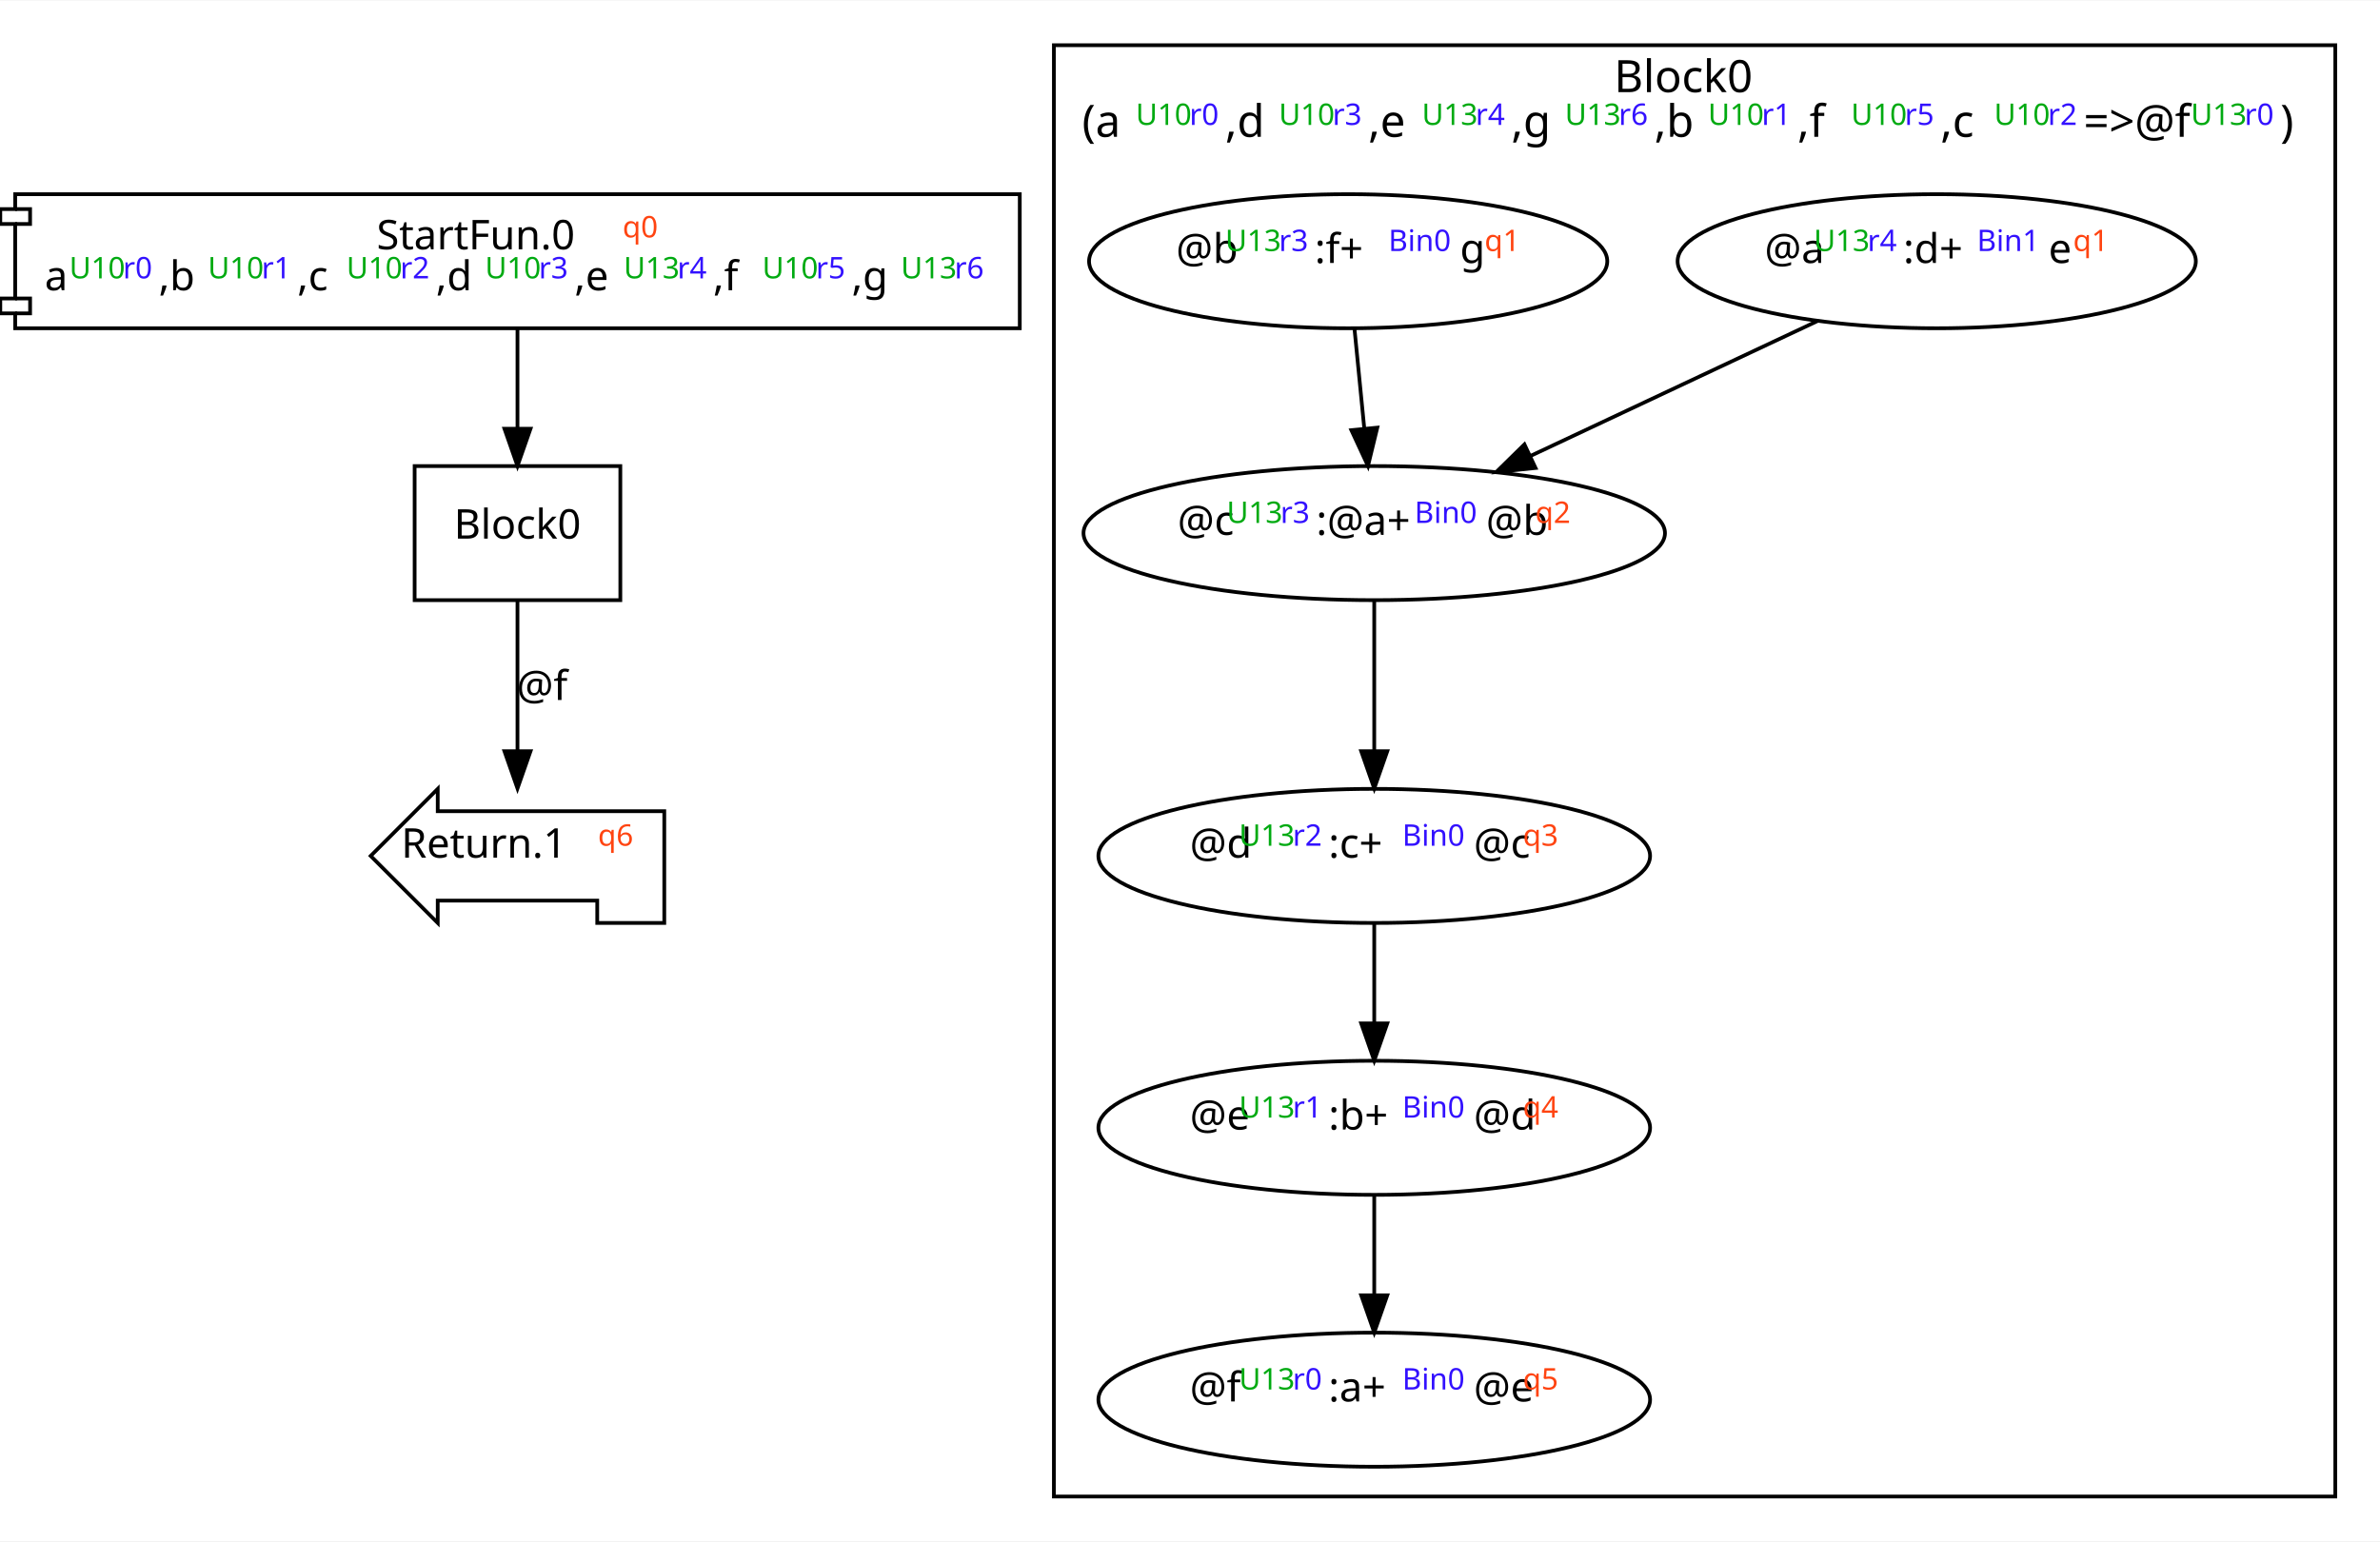
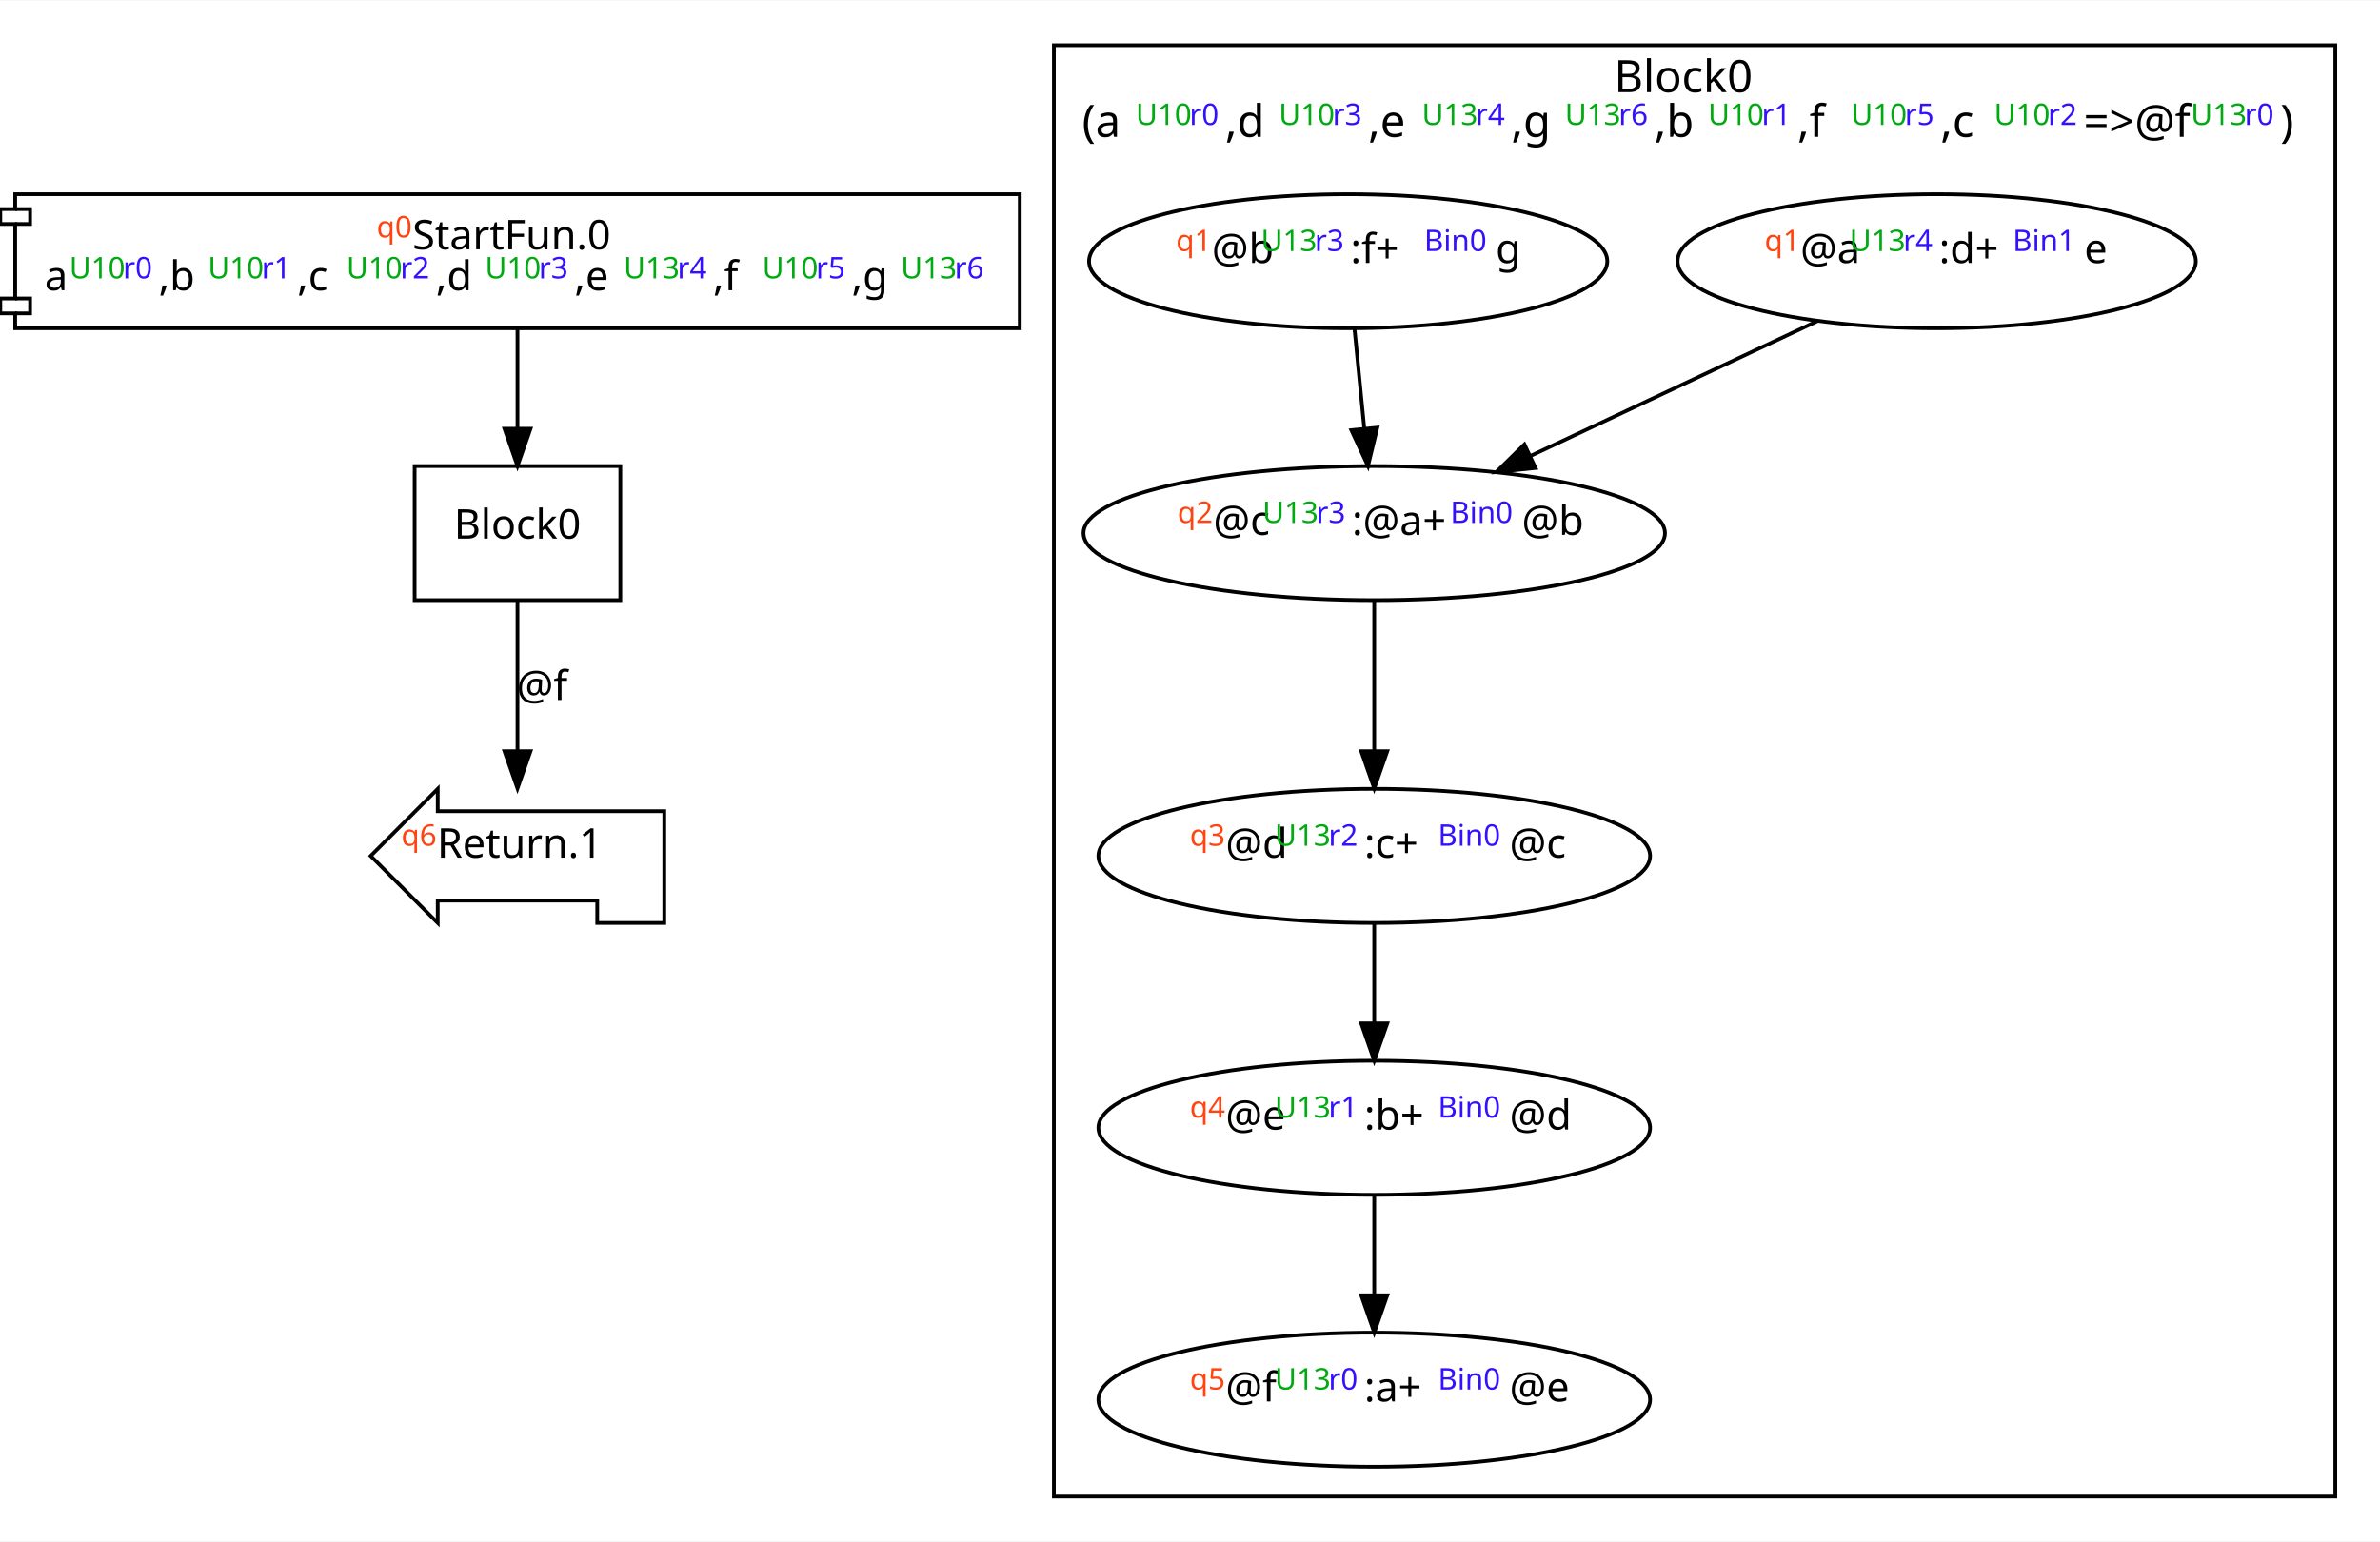
<svg xmlns="http://www.w3.org/2000/svg" width="639pt" height="414pt" viewBox="0.00 0.00 638.92 413.67">
  <g id="graph0" class="graph" transform="scale(1 1) rotate(0) translate(4 409.67)">
    <polygon fill="white" stroke="transparent" points="-4,4 -4,-409.67 634.92,-409.67 634.92,4 -4,4" />
    <g id="clust1" class="cluster">
      <polygon fill="none" stroke="black" points="278.92,-8 278.92,-397.67 622.92,-397.67 622.92,-8 278.92,-8" />
      <text text-anchor="start" x="429.32" y="-385.07" font-family="Monaco" font-size="12.00">Block0</text>
      <text text-anchor="start" x="286.49" y="-373.07" font-family="Monaco" font-size="12.00">(a</text>
      <text text-anchor="start" x="300.9" y="-373.07" font-family="Monaco" baseline-shift="super" font-size="8.00" fill="#00aa11">U10</text>
      <text text-anchor="start" x="315.3" y="-373.07" font-family="Monaco" baseline-shift="super" font-size="8.00" fill="#3311ff">r0</text>
      <text text-anchor="start" x="324.9" y="-373.07" font-family="Monaco" font-size="12.00">,d</text>
      <text text-anchor="start" x="339.3" y="-373.07" font-family="Monaco" baseline-shift="super" font-size="8.00" fill="#00aa11">U10</text>
      <text text-anchor="start" x="353.7" y="-373.07" font-family="Monaco" baseline-shift="super" font-size="8.00" fill="#3311ff">r3</text>
      <text text-anchor="start" x="363.31" y="-373.07" font-family="Monaco" font-size="12.00">,e</text>
      <text text-anchor="start" x="377.71" y="-373.07" font-family="Monaco" baseline-shift="super" font-size="8.00" fill="#00aa11">U13</text>
      <text text-anchor="start" x="392.11" y="-373.07" font-family="Monaco" baseline-shift="super" font-size="8.00" fill="#3311ff">r4</text>
      <text text-anchor="start" x="401.71" y="-373.07" font-family="Monaco" font-size="12.00">,g</text>
      <text text-anchor="start" x="416.11" y="-373.07" font-family="Monaco" baseline-shift="super" font-size="8.00" fill="#00aa11">U13</text>
      <text text-anchor="start" x="430.52" y="-373.07" font-family="Monaco" baseline-shift="super" font-size="8.00" fill="#3311ff">r6</text>
      <text text-anchor="start" x="440.12" y="-373.07" font-family="Monaco" font-size="12.00">,b</text>
      <text text-anchor="start" x="454.52" y="-373.07" font-family="Monaco" baseline-shift="super" font-size="8.00" fill="#00aa11">U10</text>
      <text text-anchor="start" x="468.92" y="-373.07" font-family="Monaco" baseline-shift="super" font-size="8.00" fill="#3311ff">r1</text>
      <text text-anchor="start" x="478.53" y="-373.07" font-family="Monaco" font-size="12.00">,f</text>
      <text text-anchor="start" x="492.93" y="-373.07" font-family="Monaco" baseline-shift="super" font-size="8.00" fill="#00aa11">U10</text>
      <text text-anchor="start" x="507.33" y="-373.07" font-family="Monaco" baseline-shift="super" font-size="8.00" fill="#3311ff">r5</text>
      <text text-anchor="start" x="516.93" y="-373.07" font-family="Monaco" font-size="12.00">,c</text>
      <text text-anchor="start" x="531.33" y="-373.07" font-family="Monaco" baseline-shift="super" font-size="8.00" fill="#00aa11">U10</text>
      <text text-anchor="start" x="545.74" y="-373.07" font-family="Monaco" baseline-shift="super" font-size="8.00" fill="#3311ff">r2</text>
      <text text-anchor="start" x="555.34" y="-373.07" font-family="Monaco" font-size="12.00">=&gt;@f</text>
      <text text-anchor="start" x="584.14" y="-373.07" font-family="Monaco" baseline-shift="super" font-size="8.00" fill="#00aa11">U13</text>
      <text text-anchor="start" x="598.54" y="-373.07" font-family="Monaco" baseline-shift="super" font-size="8.00" fill="#3311ff">r0</text>
      <text text-anchor="start" x="608.15" y="-373.07" font-family="Monaco" font-size="12.00">)</text>
    </g>
    <g id="node1" class="node">
      <polygon fill="none" stroke="black" points="269.76,-357.67 0.08,-357.67 0.08,-353.67 -3.92,-353.67 -3.92,-349.67 0.08,-349.67 0.08,-329.67 -3.92,-329.67 -3.92,-325.67 0.08,-325.67 0.08,-321.67 269.76,-321.67 269.76,-357.67" />
      <polyline fill="none" stroke="black" points="0.08,-353.67 4.08,-353.67 4.08,-349.67 0.08,-349.67 " />
      <polyline fill="none" stroke="black" points="0.08,-329.67 4.08,-329.67 4.08,-325.67 0.08,-325.67 " />
-       <text text-anchor="start" x="97.11" y="-342.87" font-family="Monaco" font-size="11.00">StartFun.0</text>
-       <text text-anchor="start" x="163.13" y="-342.87" font-family="Monaco" baseline-shift="super" font-size="8.00" fill="#ff4411">q0</text>
+       <text text-anchor="start" x="97.11" y="-342.87" font-family="Monaco" baseline-shift="super" font-size="8.00" fill="#ff4411">q0</text>
+       <text text-anchor="start" x="106.72" y="-342.87" font-family="Monaco" font-size="11.00">StartFun.0</text>
      <text text-anchor="start" x="8" y="-331.87" font-family="Monaco" font-size="11.00">a</text>
      <text text-anchor="start" x="14.6" y="-331.87" font-family="Monaco" baseline-shift="super" font-size="8.00" fill="#00aa11">U10</text>
      <text text-anchor="start" x="29" y="-331.87" font-family="Monaco" baseline-shift="super" font-size="8.00" fill="#3311ff">r0</text>
      <text text-anchor="start" x="38.6" y="-331.87" font-family="Monaco" font-size="11.00">,b</text>
      <text text-anchor="start" x="51.81" y="-331.87" font-family="Monaco" baseline-shift="super" font-size="8.00" fill="#00aa11">U10</text>
      <text text-anchor="start" x="66.21" y="-331.87" font-family="Monaco" baseline-shift="super" font-size="8.00" fill="#3311ff">r1</text>
      <text text-anchor="start" x="75.81" y="-331.87" font-family="Monaco" font-size="11.00">,c</text>
      <text text-anchor="start" x="89.01" y="-331.87" font-family="Monaco" baseline-shift="super" font-size="8.00" fill="#00aa11">U10</text>
      <text text-anchor="start" x="103.42" y="-331.87" font-family="Monaco" baseline-shift="super" font-size="8.00" fill="#3311ff">r2</text>
      <text text-anchor="start" x="113.02" y="-331.87" font-family="Monaco" font-size="11.00">,d</text>
      <text text-anchor="start" x="126.22" y="-331.87" font-family="Monaco" baseline-shift="super" font-size="8.00" fill="#00aa11">U10</text>
      <text text-anchor="start" x="140.62" y="-331.87" font-family="Monaco" baseline-shift="super" font-size="8.00" fill="#3311ff">r3</text>
      <text text-anchor="start" x="150.22" y="-331.87" font-family="Monaco" font-size="11.00">,e</text>
      <text text-anchor="start" x="163.43" y="-331.87" font-family="Monaco" baseline-shift="super" font-size="8.00" fill="#00aa11">U13</text>
      <text text-anchor="start" x="177.83" y="-331.87" font-family="Monaco" baseline-shift="super" font-size="8.00" fill="#3311ff">r4</text>
      <text text-anchor="start" x="187.43" y="-331.87" font-family="Monaco" font-size="11.00">,f</text>
      <text text-anchor="start" x="200.63" y="-331.87" font-family="Monaco" baseline-shift="super" font-size="8.00" fill="#00aa11">U10</text>
      <text text-anchor="start" x="215.03" y="-331.87" font-family="Monaco" baseline-shift="super" font-size="8.00" fill="#3311ff">r5</text>
      <text text-anchor="start" x="224.64" y="-331.87" font-family="Monaco" font-size="11.00">,g</text>
      <text text-anchor="start" x="237.84" y="-331.87" font-family="Monaco" baseline-shift="super" font-size="8.00" fill="#00aa11">U13</text>
      <text text-anchor="start" x="252.24" y="-331.87" font-family="Monaco" baseline-shift="super" font-size="8.00" fill="#3311ff">r6</text>
    </g>
    <g id="node2" class="node">
      <polygon fill="none" stroke="black" points="162.53,-284.67 107.31,-284.67 107.31,-248.67 162.53,-248.67 162.53,-284.67" />
      <text text-anchor="middle" x="134.92" y="-265.2" font-family="Monaco" font-size="11.00">Block0</text>
    </g>
    <g id="edge1" class="edge">
      <path fill="none" stroke="black" d="M134.92,-321.48C134.92,-313.46 134.92,-303.72 134.92,-294.74" />
      <polygon fill="black" stroke="black" points="138.42,-294.7 134.92,-284.7 131.42,-294.7 138.42,-294.7" />
    </g>
    <g id="node3" class="node">
      <polygon fill="none" stroke="black" points="174.33,-192 113.51,-192 113.51,-198 95.51,-180 113.51,-162 113.51,-168 156.33,-168 156.33,-162 174.33,-162 174.33,-192" />
-       <text text-anchor="start" x="103.72" y="-179.53" font-family="Monaco" font-size="11.00">Return.1</text>
-       <text text-anchor="start" x="156.52" y="-179.53" font-family="Monaco" baseline-shift="super" font-size="8.00" fill="#ff4411">q6</text>
+       <text text-anchor="start" x="103.72" y="-179.53" font-family="Monaco" baseline-shift="super" font-size="8.00" fill="#ff4411">q6</text>
+       <text text-anchor="start" x="113.32" y="-179.53" font-family="Monaco" font-size="11.00">Return.1</text>
    </g>
    <g id="edge2" class="edge">
      <path fill="none" stroke="black" d="M134.92,-248.53C134.92,-236.94 134.92,-221.39 134.92,-208.13" />
      <polygon fill="black" stroke="black" points="138.42,-208.11 134.92,-198.11 131.42,-208.11 138.42,-208.11" />
      <text text-anchor="middle" x="141.52" y="-221.87" font-family="Monaco" font-size="11.00">@f</text>
    </g>
    <g id="node4" class="node">
      <ellipse fill="none" stroke="black" cx="515.92" cy="-339.67" rx="69.56" ry="18" />
-       <text text-anchor="start" x="469.71" y="-339.2" font-family="Monaco" font-size="11.00">@a</text>
-       <text text-anchor="start" x="482.92" y="-339.2" font-family="Monaco" baseline-shift="super" font-size="8.00" fill="#00aa11">U13</text>
-       <text text-anchor="start" x="497.32" y="-339.2" font-family="Monaco" baseline-shift="super" font-size="8.00" fill="#3311ff">r4</text>
-       <text text-anchor="start" x="506.92" y="-339.2" font-family="Monaco" font-size="11.00">:d+</text>
-       <text text-anchor="start" x="526.72" y="-339.2" font-family="Monaco" baseline-shift="super" font-size="8.00" fill="#3311ff">Bin1</text>
-       <text text-anchor="start" x="545.93" y="-339.2" font-family="Monaco" font-size="11.00">e</text>
-       <text text-anchor="start" x="552.53" y="-339.2" font-family="Monaco" baseline-shift="super" font-size="8.00" fill="#ff4411">q1</text>
+       <text text-anchor="start" x="469.71" y="-339.2" font-family="Monaco" baseline-shift="super" font-size="8.00" fill="#ff4411">q1</text>
+       <text text-anchor="start" x="479.31" y="-339.2" font-family="Monaco" font-size="11.00">@a</text>
+       <text text-anchor="start" x="492.52" y="-339.2" font-family="Monaco" baseline-shift="super" font-size="8.00" fill="#00aa11">U13</text>
+       <text text-anchor="start" x="506.92" y="-339.2" font-family="Monaco" baseline-shift="super" font-size="8.00" fill="#3311ff">r4</text>
+       <text text-anchor="start" x="516.52" y="-339.2" font-family="Monaco" font-size="11.00">:d+</text>
+       <text text-anchor="start" x="536.32" y="-339.2" font-family="Monaco" baseline-shift="super" font-size="8.00" fill="#3311ff">Bin1</text>
+       <text text-anchor="start" x="555.53" y="-339.2" font-family="Monaco" font-size="11.00">e</text>
    </g>
    <g id="node7" class="node">
      <ellipse fill="none" stroke="black" cx="364.92" cy="-266.67" rx="78.05" ry="18" />
-       <text text-anchor="start" x="312.11" y="-266.2" font-family="Monaco" font-size="11.00">@c</text>
-       <text text-anchor="start" x="325.31" y="-266.2" font-family="Monaco" baseline-shift="super" font-size="8.00" fill="#00aa11">U13</text>
-       <text text-anchor="start" x="339.72" y="-266.2" font-family="Monaco" baseline-shift="super" font-size="8.00" fill="#3311ff">r3</text>
-       <text text-anchor="start" x="349.32" y="-266.2" font-family="Monaco" font-size="11.00">:@a+</text>
-       <text text-anchor="start" x="375.72" y="-266.2" font-family="Monaco" baseline-shift="super" font-size="8.00" fill="#3311ff">Bin0</text>
-       <text text-anchor="start" x="394.93" y="-266.2" font-family="Monaco" font-size="11.00">@b</text>
-       <text text-anchor="start" x="408.13" y="-266.2" font-family="Monaco" baseline-shift="super" font-size="8.00" fill="#ff4411">q2</text>
+       <text text-anchor="start" x="312.11" y="-266.2" font-family="Monaco" baseline-shift="super" font-size="8.00" fill="#ff4411">q2</text>
+       <text text-anchor="start" x="321.71" y="-266.2" font-family="Monaco" font-size="11.00">@c</text>
+       <text text-anchor="start" x="334.92" y="-266.2" font-family="Monaco" baseline-shift="super" font-size="8.00" fill="#00aa11">U13</text>
+       <text text-anchor="start" x="349.32" y="-266.2" font-family="Monaco" baseline-shift="super" font-size="8.00" fill="#3311ff">r3</text>
+       <text text-anchor="start" x="358.92" y="-266.2" font-family="Monaco" font-size="11.00">:@a+</text>
+       <text text-anchor="start" x="385.32" y="-266.2" font-family="Monaco" baseline-shift="super" font-size="8.00" fill="#3311ff">Bin0</text>
+       <text text-anchor="start" x="404.53" y="-266.2" font-family="Monaco" font-size="11.00">@b</text>
    </g>
    <g id="edge3" class="edge">
      <path fill="none" stroke="black" d="M483.9,-323.61C461.5,-313.08 431.37,-298.91 407.03,-287.47" />
      <polygon fill="black" stroke="black" points="408.22,-284.16 397.68,-283.07 405.24,-290.49 408.22,-284.16" />
    </g>
    <g id="node5" class="node">
      <ellipse fill="none" stroke="black" cx="364.92" cy="-34" rx="74.05" ry="18" />
-       <text text-anchor="start" x="315.41" y="-33.53" font-family="Monaco" font-size="11.00">@f</text>
-       <text text-anchor="start" x="328.61" y="-33.53" font-family="Monaco" baseline-shift="super" font-size="8.00" fill="#00aa11">U13</text>
-       <text text-anchor="start" x="343.02" y="-33.53" font-family="Monaco" baseline-shift="super" font-size="8.00" fill="#3311ff">r0</text>
-       <text text-anchor="start" x="352.62" y="-33.53" font-family="Monaco" font-size="11.00">:a+</text>
-       <text text-anchor="start" x="372.42" y="-33.53" font-family="Monaco" baseline-shift="super" font-size="8.00" fill="#3311ff">Bin0</text>
-       <text text-anchor="start" x="391.62" y="-33.53" font-family="Monaco" font-size="11.00">@e</text>
-       <text text-anchor="start" x="404.83" y="-33.53" font-family="Monaco" baseline-shift="super" font-size="8.00" fill="#ff4411">q5</text>
+       <text text-anchor="start" x="315.41" y="-33.53" font-family="Monaco" baseline-shift="super" font-size="8.00" fill="#ff4411">q5</text>
+       <text text-anchor="start" x="325.01" y="-33.53" font-family="Monaco" font-size="11.00">@f</text>
+       <text text-anchor="start" x="338.22" y="-33.53" font-family="Monaco" baseline-shift="super" font-size="8.00" fill="#00aa11">U13</text>
+       <text text-anchor="start" x="352.62" y="-33.53" font-family="Monaco" baseline-shift="super" font-size="8.00" fill="#3311ff">r0</text>
+       <text text-anchor="start" x="362.22" y="-33.53" font-family="Monaco" font-size="11.00">:a+</text>
+       <text text-anchor="start" x="382.02" y="-33.53" font-family="Monaco" baseline-shift="super" font-size="8.00" fill="#3311ff">Bin0</text>
+       <text text-anchor="start" x="401.23" y="-33.53" font-family="Monaco" font-size="11.00">@e</text>
    </g>
    <g id="node6" class="node">
      <ellipse fill="none" stroke="black" cx="357.92" cy="-339.67" rx="69.56" ry="18" />
-       <text text-anchor="start" x="311.71" y="-339.2" font-family="Monaco" font-size="11.00">@b</text>
-       <text text-anchor="start" x="324.92" y="-339.2" font-family="Monaco" baseline-shift="super" font-size="8.00" fill="#00aa11">U13</text>
-       <text text-anchor="start" x="339.32" y="-339.2" font-family="Monaco" baseline-shift="super" font-size="8.00" fill="#3311ff">r3</text>
-       <text text-anchor="start" x="348.92" y="-339.2" font-family="Monaco" font-size="11.00">:f+</text>
-       <text text-anchor="start" x="368.72" y="-339.2" font-family="Monaco" baseline-shift="super" font-size="8.00" fill="#3311ff">Bin0</text>
-       <text text-anchor="start" x="387.93" y="-339.2" font-family="Monaco" font-size="11.00">g</text>
-       <text text-anchor="start" x="394.53" y="-339.2" font-family="Monaco" baseline-shift="super" font-size="8.00" fill="#ff4411">q1</text>
+       <text text-anchor="start" x="311.71" y="-339.2" font-family="Monaco" baseline-shift="super" font-size="8.00" fill="#ff4411">q1</text>
+       <text text-anchor="start" x="321.31" y="-339.2" font-family="Monaco" font-size="11.00">@b</text>
+       <text text-anchor="start" x="334.52" y="-339.2" font-family="Monaco" baseline-shift="super" font-size="8.00" fill="#00aa11">U13</text>
+       <text text-anchor="start" x="348.92" y="-339.2" font-family="Monaco" baseline-shift="super" font-size="8.00" fill="#3311ff">r3</text>
+       <text text-anchor="start" x="358.52" y="-339.2" font-family="Monaco" font-size="11.00">:f+</text>
+       <text text-anchor="start" x="378.32" y="-339.2" font-family="Monaco" baseline-shift="super" font-size="8.00" fill="#3311ff">Bin0</text>
+       <text text-anchor="start" x="397.53" y="-339.2" font-family="Monaco" font-size="11.00">g</text>
    </g>
    <g id="edge4" class="edge">
      <path fill="none" stroke="black" d="M359.62,-321.48C360.41,-313.46 361.37,-303.72 362.25,-294.74" />
      <polygon fill="black" stroke="black" points="365.74,-294.99 363.24,-284.7 358.78,-294.31 365.74,-294.99" />
    </g>
    <g id="node8" class="node">
      <ellipse fill="none" stroke="black" cx="364.92" cy="-180" rx="74.05" ry="18" />
-       <text text-anchor="start" x="315.41" y="-179.53" font-family="Monaco" font-size="11.00">@d</text>
-       <text text-anchor="start" x="328.61" y="-179.53" font-family="Monaco" baseline-shift="super" font-size="8.00" fill="#00aa11">U13</text>
-       <text text-anchor="start" x="343.02" y="-179.53" font-family="Monaco" baseline-shift="super" font-size="8.00" fill="#3311ff">r2</text>
-       <text text-anchor="start" x="352.62" y="-179.53" font-family="Monaco" font-size="11.00">:c+</text>
-       <text text-anchor="start" x="372.42" y="-179.53" font-family="Monaco" baseline-shift="super" font-size="8.00" fill="#3311ff">Bin0</text>
-       <text text-anchor="start" x="391.62" y="-179.53" font-family="Monaco" font-size="11.00">@c</text>
-       <text text-anchor="start" x="404.83" y="-179.53" font-family="Monaco" baseline-shift="super" font-size="8.00" fill="#ff4411">q3</text>
+       <text text-anchor="start" x="315.41" y="-179.53" font-family="Monaco" baseline-shift="super" font-size="8.00" fill="#ff4411">q3</text>
+       <text text-anchor="start" x="325.01" y="-179.53" font-family="Monaco" font-size="11.00">@d</text>
+       <text text-anchor="start" x="338.22" y="-179.53" font-family="Monaco" baseline-shift="super" font-size="8.00" fill="#00aa11">U13</text>
+       <text text-anchor="start" x="352.62" y="-179.53" font-family="Monaco" baseline-shift="super" font-size="8.00" fill="#3311ff">r2</text>
+       <text text-anchor="start" x="362.22" y="-179.53" font-family="Monaco" font-size="11.00">:c+</text>
+       <text text-anchor="start" x="382.02" y="-179.53" font-family="Monaco" baseline-shift="super" font-size="8.00" fill="#3311ff">Bin0</text>
+       <text text-anchor="start" x="401.23" y="-179.53" font-family="Monaco" font-size="11.00">@c</text>
    </g>
    <g id="edge5" class="edge">
      <path fill="none" stroke="black" d="M364.92,-248.53C364.92,-236.94 364.92,-221.39 364.92,-208.13" />
      <polygon fill="black" stroke="black" points="368.42,-208.11 364.92,-198.11 361.42,-208.11 368.42,-208.11" />
    </g>
    <g id="node9" class="node">
      <ellipse fill="none" stroke="black" cx="364.92" cy="-107" rx="74.05" ry="18" />
-       <text text-anchor="start" x="315.41" y="-106.53" font-family="Monaco" font-size="11.00">@e</text>
-       <text text-anchor="start" x="328.61" y="-106.53" font-family="Monaco" baseline-shift="super" font-size="8.00" fill="#00aa11">U13</text>
-       <text text-anchor="start" x="343.02" y="-106.53" font-family="Monaco" baseline-shift="super" font-size="8.00" fill="#3311ff">r1</text>
-       <text text-anchor="start" x="352.62" y="-106.53" font-family="Monaco" font-size="11.00">:b+</text>
-       <text text-anchor="start" x="372.42" y="-106.53" font-family="Monaco" baseline-shift="super" font-size="8.00" fill="#3311ff">Bin0</text>
-       <text text-anchor="start" x="391.62" y="-106.53" font-family="Monaco" font-size="11.00">@d</text>
-       <text text-anchor="start" x="404.83" y="-106.53" font-family="Monaco" baseline-shift="super" font-size="8.00" fill="#ff4411">q4</text>
+       <text text-anchor="start" x="315.41" y="-106.53" font-family="Monaco" baseline-shift="super" font-size="8.00" fill="#ff4411">q4</text>
+       <text text-anchor="start" x="325.01" y="-106.53" font-family="Monaco" font-size="11.00">@e</text>
+       <text text-anchor="start" x="338.22" y="-106.53" font-family="Monaco" baseline-shift="super" font-size="8.00" fill="#00aa11">U13</text>
+       <text text-anchor="start" x="352.62" y="-106.53" font-family="Monaco" baseline-shift="super" font-size="8.00" fill="#3311ff">r1</text>
+       <text text-anchor="start" x="362.22" y="-106.53" font-family="Monaco" font-size="11.00">:b+</text>
+       <text text-anchor="start" x="382.02" y="-106.53" font-family="Monaco" baseline-shift="super" font-size="8.00" fill="#3311ff">Bin0</text>
+       <text text-anchor="start" x="401.23" y="-106.53" font-family="Monaco" font-size="11.00">@d</text>
    </g>
    <g id="edge6" class="edge">
      <path fill="none" stroke="black" d="M364.92,-161.81C364.92,-153.79 364.92,-144.05 364.92,-135.07" />
      <polygon fill="black" stroke="black" points="368.42,-135.03 364.92,-125.03 361.42,-135.03 368.42,-135.03" />
    </g>
    <g id="edge7" class="edge">
      <path fill="none" stroke="black" d="M364.92,-88.81C364.92,-80.79 364.92,-71.05 364.92,-62.07" />
      <polygon fill="black" stroke="black" points="368.42,-62.03 364.92,-52.03 361.42,-62.03 368.42,-62.03" />
    </g>
  </g>
</svg>
